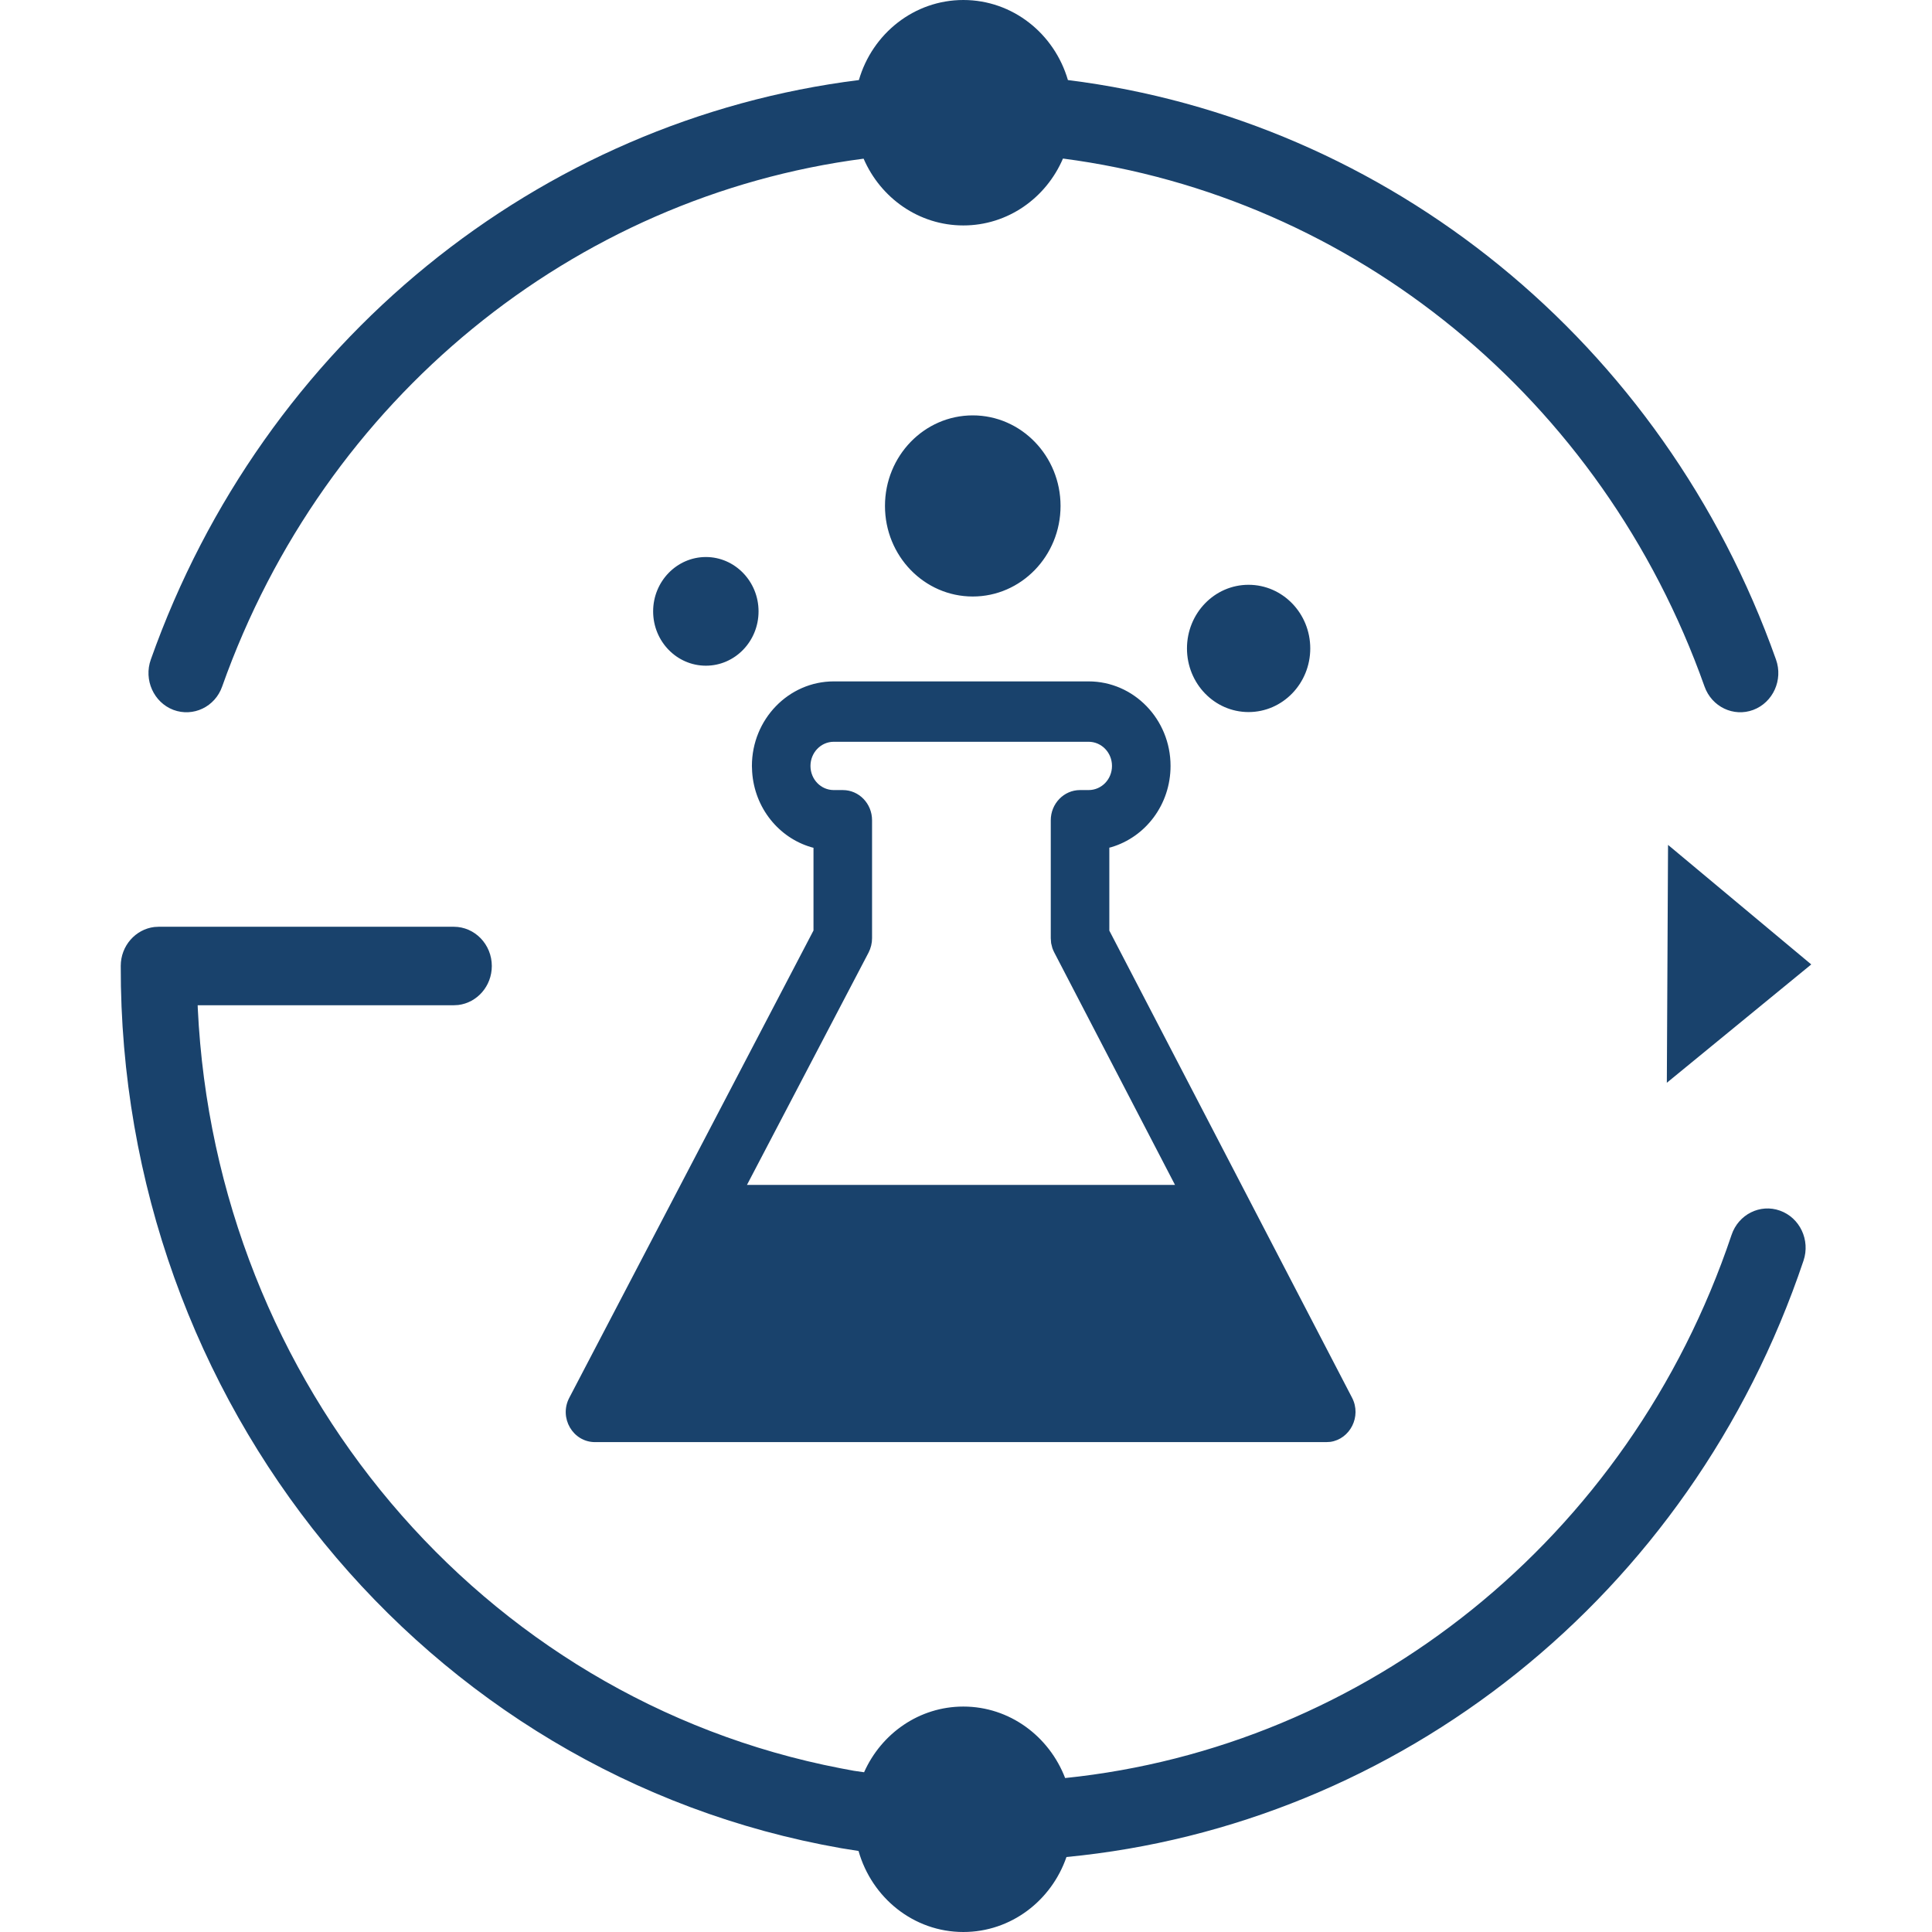
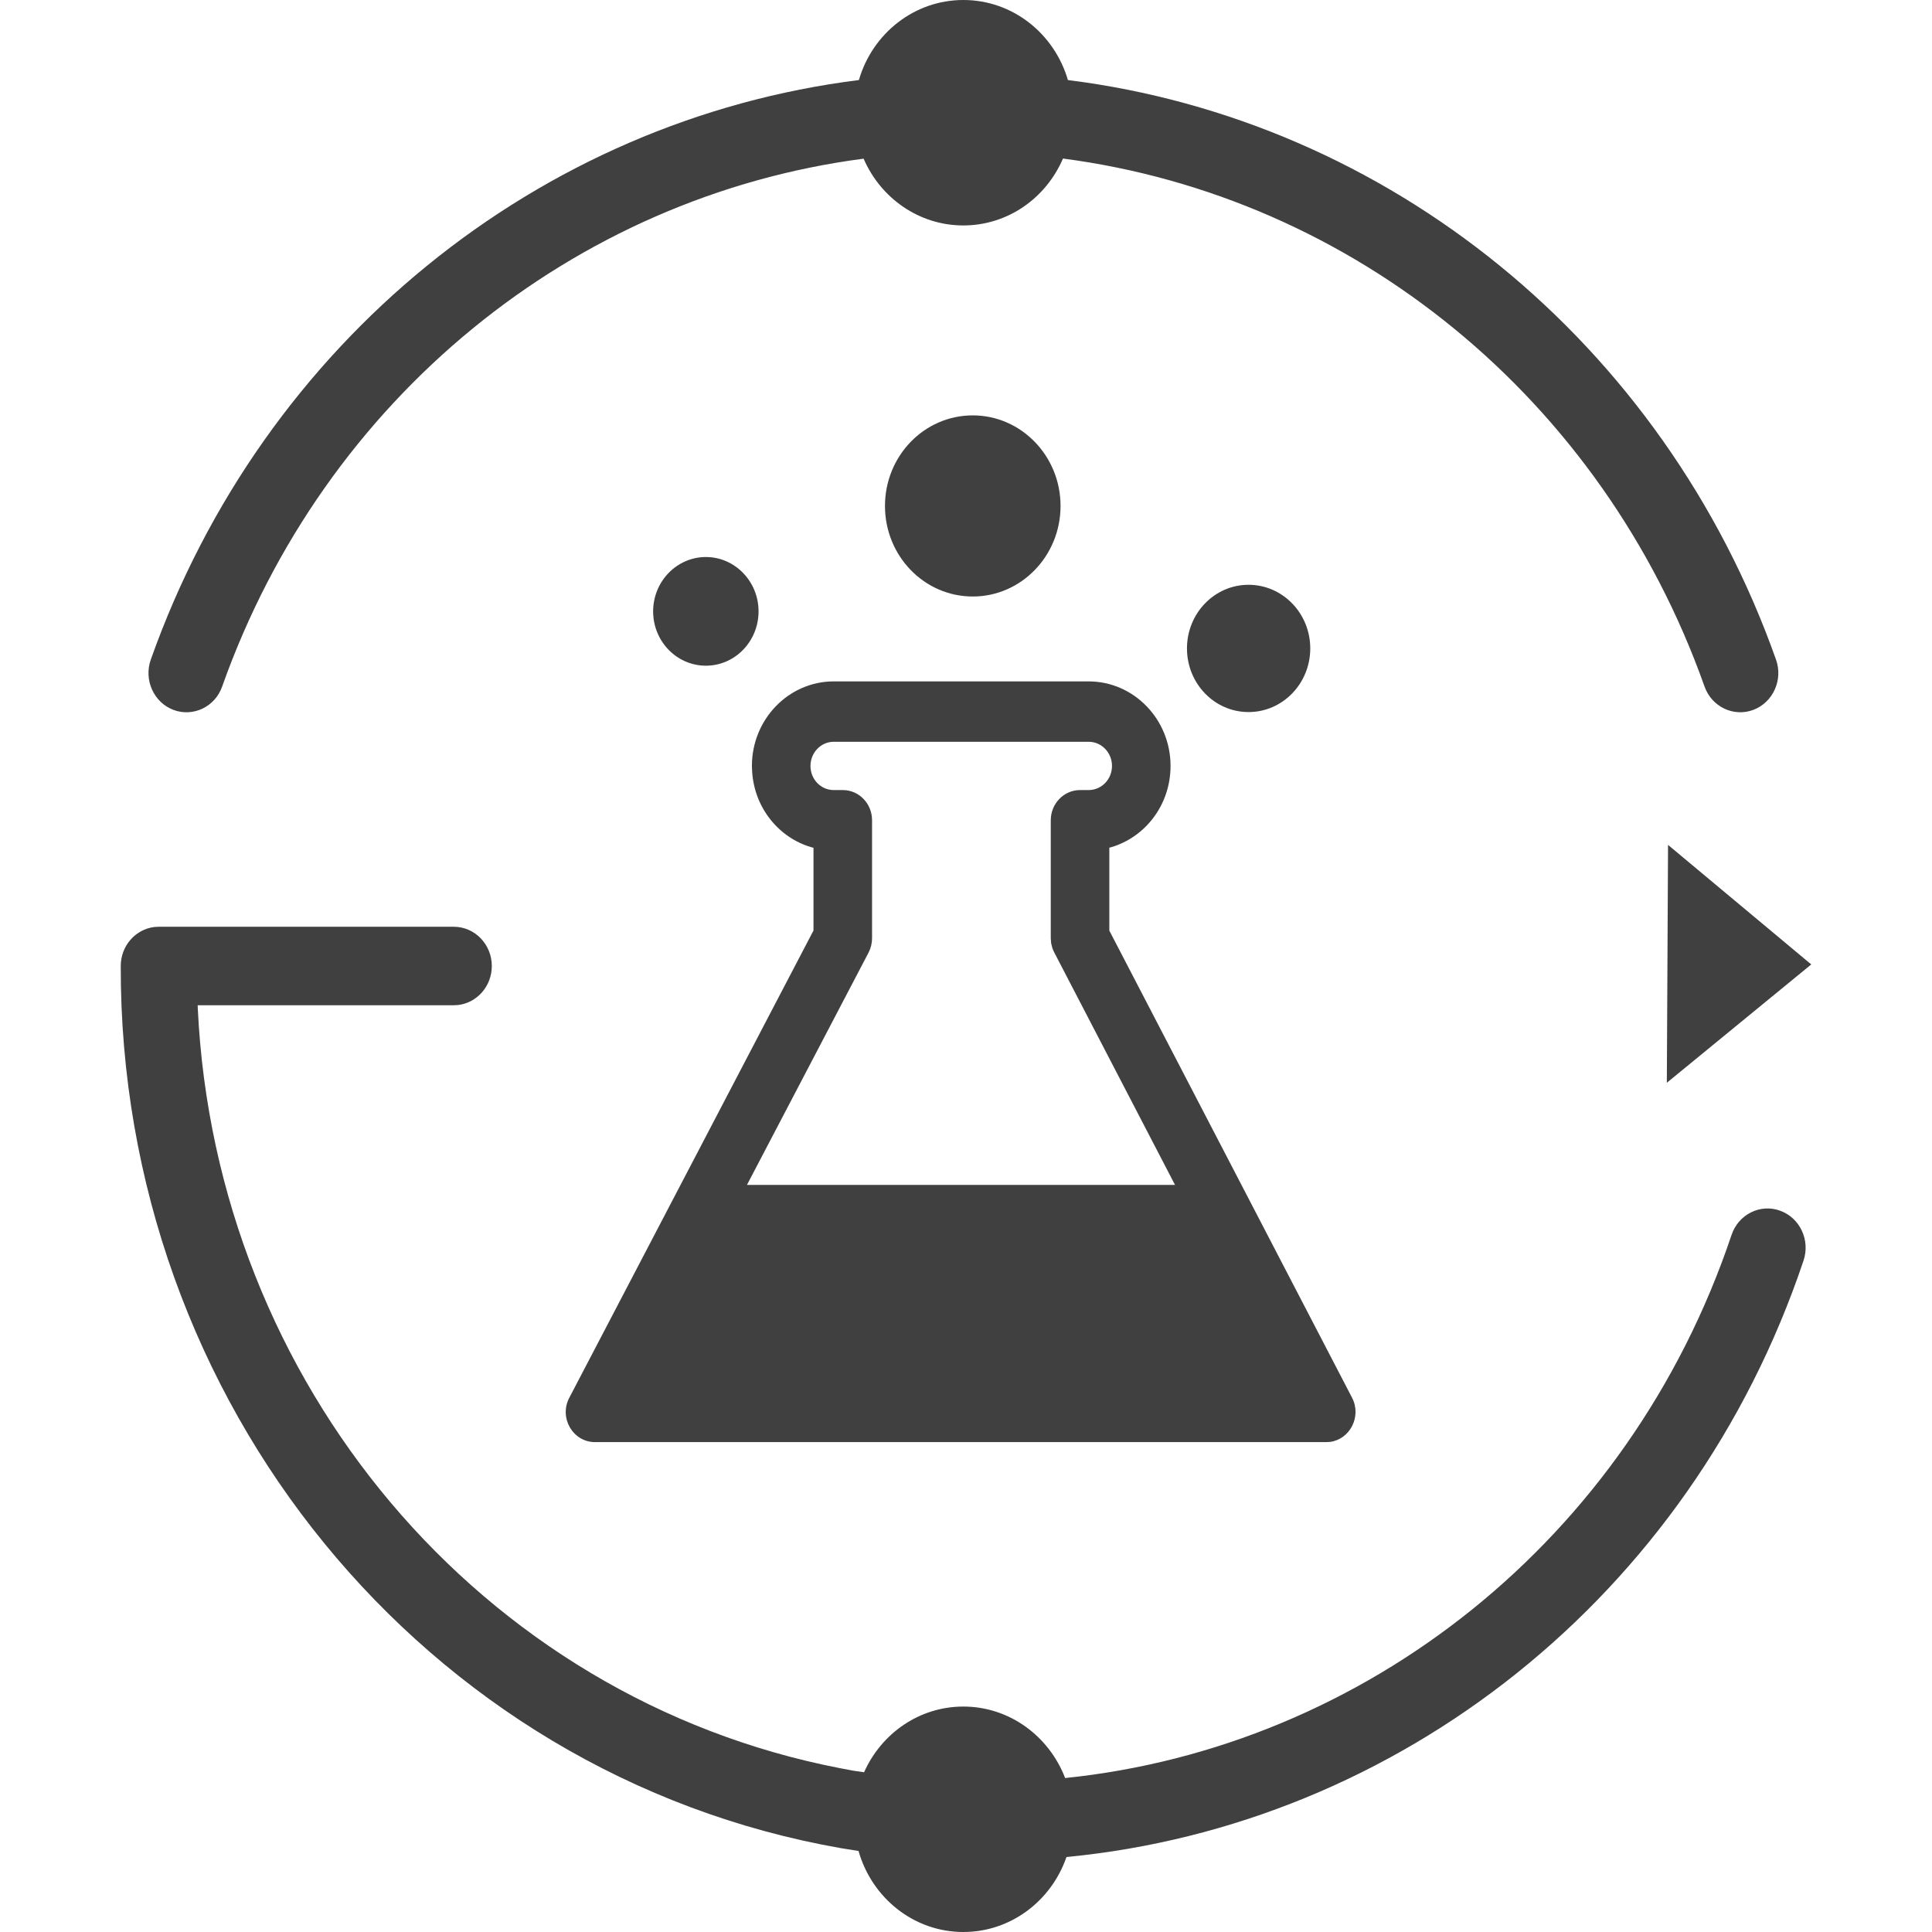
<svg xmlns="http://www.w3.org/2000/svg" viewBox="0 0 16 16">
  <g>
-     <path fill="#19426C" fill-rule="evenodd" d="M3.758,7.675 C3.932,7.675 4.073,7.821 4.073,8 C4.073,8.167 3.951,8.304 3.795,8.323 L3.758,8.325 L1.637,8.325 L1.638,8.352 C1.786,11.455 3.98,14.068 6.96,14.644 L7.072,14.665 L7.156,14.677 C7.299,14.356 7.613,14.133 7.978,14.133 C8.361,14.133 8.688,14.379 8.821,14.725 C11.3,14.47 13.49,12.757 14.34,10.227 C14.397,10.057 14.577,9.967 14.741,10.026 C14.906,10.085 14.993,10.27 14.936,10.44 C13.998,13.231 11.573,15.116 8.832,15.379 C8.707,15.741 8.372,16 7.978,16 C7.567,16 7.22,15.717 7.11,15.329 C7.063,15.322 7.015,15.314 6.966,15.306 C3.514,14.701 0.991,11.611 1,7.999 C1,7.833 1.122,7.696 1.278,7.677 L1.315,7.675 L3.758,7.675 Z M9.015,5.643 C9.39,5.643 9.694,5.957 9.694,6.343 C9.694,6.663 9.487,6.932 9.203,7.016 L9.203,7.016 L9.187,7.02 L9.187,7.707 L11.197,11.575 C11.278,11.731 11.18,11.918 11.017,11.941 L11.017,11.941 L10.983,11.943 L4.928,11.943 C4.744,11.943 4.627,11.741 4.715,11.575 L4.715,11.575 L6.737,7.706 L6.737,7.021 L6.718,7.016 C6.449,6.937 6.249,6.691 6.229,6.393 L6.229,6.393 L6.227,6.343 C6.227,5.957 6.531,5.643 6.905,5.643 L6.905,5.643 Z M9.015,6.143 L6.905,6.143 C6.798,6.143 6.712,6.233 6.712,6.343 C6.712,6.454 6.798,6.543 6.905,6.543 L6.905,6.543 L6.98,6.543 C7.114,6.543 7.222,6.655 7.222,6.793 L7.222,6.793 L7.222,7.77 C7.222,7.811 7.212,7.852 7.193,7.889 L7.193,7.889 L6.186,9.813 L9.731,9.813 L8.731,7.888 C8.725,7.876 8.719,7.863 8.715,7.851 L8.705,7.811 L8.702,7.77 L8.702,6.793 C8.702,6.655 8.811,6.543 8.944,6.543 L8.944,6.543 L9.015,6.543 C9.123,6.543 9.209,6.454 9.209,6.343 C9.209,6.233 9.123,6.143 9.015,6.143 L9.015,6.143 Z M13.814,6.997 L15,7.987 L13.804,8.967 L13.814,6.997 Z M10.34,4.843 C10.622,4.843 10.851,5.079 10.851,5.37 C10.851,5.661 10.622,5.897 10.34,5.897 C10.058,5.897 9.83,5.661 9.83,5.37 C9.83,5.079 10.058,4.843 10.34,4.843 Z M7.978,0 C8.387,0 8.732,0.279 8.844,0.663 C11.492,0.994 13.775,2.83 14.708,5.462 C14.768,5.63 14.684,5.817 14.52,5.879 C14.357,5.94 14.176,5.854 14.116,5.685 C13.269,3.297 11.204,1.627 8.803,1.313 C8.663,1.64 8.346,1.867 7.978,1.867 C7.61,1.867 7.293,1.64 7.152,1.314 C4.752,1.627 2.687,3.297 1.84,5.685 C1.781,5.854 1.6,5.94 1.436,5.879 C1.273,5.817 1.189,5.63 1.249,5.462 C2.182,2.83 4.464,0.994 7.113,0.663 C7.224,0.279 7.57,0 7.978,0 Z M5.846,4.613 C6.086,4.613 6.282,4.815 6.282,5.063 C6.282,5.312 6.086,5.513 5.846,5.513 C5.605,5.513 5.409,5.312 5.409,5.063 C5.409,4.815 5.605,4.613 5.846,4.613 Z M8.056,3.44 C8.457,3.44 8.783,3.776 8.783,4.19 C8.783,4.604 8.457,4.94 8.056,4.94 C7.654,4.94 7.329,4.604 7.329,4.19 C7.329,3.776 7.654,3.44 8.056,3.44 Z" />
+     <path fill="#404040" fill-rule="evenodd" d="M3.758,7.675 C3.932,7.675 4.073,7.821 4.073,8 C4.073,8.167 3.951,8.304 3.795,8.323 L3.758,8.325 L1.637,8.325 L1.638,8.352 C1.786,11.455 3.98,14.068 6.96,14.644 L7.072,14.665 L7.156,14.677 C7.299,14.356 7.613,14.133 7.978,14.133 C8.361,14.133 8.688,14.379 8.821,14.725 C11.3,14.47 13.49,12.757 14.34,10.227 C14.397,10.057 14.577,9.967 14.741,10.026 C14.906,10.085 14.993,10.27 14.936,10.44 C13.998,13.231 11.573,15.116 8.832,15.379 C8.707,15.741 8.372,16 7.978,16 C7.567,16 7.22,15.717 7.11,15.329 C7.063,15.322 7.015,15.314 6.966,15.306 C3.514,14.701 0.991,11.611 1,7.999 C1,7.833 1.122,7.696 1.278,7.677 L1.315,7.675 L3.758,7.675 Z M9.015,5.643 C9.39,5.643 9.694,5.957 9.694,6.343 C9.694,6.663 9.487,6.932 9.203,7.016 L9.203,7.016 L9.187,7.02 L9.187,7.707 L11.197,11.575 C11.278,11.731 11.18,11.918 11.017,11.941 L11.017,11.941 L10.983,11.943 L4.928,11.943 C4.744,11.943 4.627,11.741 4.715,11.575 L4.715,11.575 L6.737,7.706 L6.737,7.021 L6.718,7.016 C6.449,6.937 6.249,6.691 6.229,6.393 L6.229,6.393 L6.227,6.343 C6.227,5.957 6.531,5.643 6.905,5.643 L6.905,5.643 Z M9.015,6.143 L6.905,6.143 C6.798,6.143 6.712,6.233 6.712,6.343 C6.712,6.454 6.798,6.543 6.905,6.543 L6.905,6.543 L6.98,6.543 C7.114,6.543 7.222,6.655 7.222,6.793 L7.222,6.793 L7.222,7.77 C7.222,7.811 7.212,7.852 7.193,7.889 L7.193,7.889 L6.186,9.813 L9.731,9.813 L8.731,7.888 C8.725,7.876 8.719,7.863 8.715,7.851 L8.705,7.811 L8.702,7.77 L8.702,6.793 C8.702,6.655 8.811,6.543 8.944,6.543 L8.944,6.543 L9.015,6.543 C9.123,6.543 9.209,6.454 9.209,6.343 C9.209,6.233 9.123,6.143 9.015,6.143 L9.015,6.143 Z M13.814,6.997 L15,7.987 L13.804,8.967 L13.814,6.997 Z M10.34,4.843 C10.622,4.843 10.851,5.079 10.851,5.37 C10.851,5.661 10.622,5.897 10.34,5.897 C10.058,5.897 9.83,5.661 9.83,5.37 C9.83,5.079 10.058,4.843 10.34,4.843 Z M7.978,0 C8.387,0 8.732,0.279 8.844,0.663 C11.492,0.994 13.775,2.83 14.708,5.462 C14.768,5.63 14.684,5.817 14.52,5.879 C14.357,5.94 14.176,5.854 14.116,5.685 C13.269,3.297 11.204,1.627 8.803,1.313 C8.663,1.64 8.346,1.867 7.978,1.867 C7.61,1.867 7.293,1.64 7.152,1.314 C4.752,1.627 2.687,3.297 1.84,5.685 C1.781,5.854 1.6,5.94 1.436,5.879 C1.273,5.817 1.189,5.63 1.249,5.462 C2.182,2.83 4.464,0.994 7.113,0.663 C7.224,0.279 7.57,0 7.978,0 Z M5.846,4.613 C6.086,4.613 6.282,4.815 6.282,5.063 C6.282,5.312 6.086,5.513 5.846,5.513 C5.605,5.513 5.409,5.312 5.409,5.063 C5.409,4.815 5.605,4.613 5.846,4.613 Z M8.056,3.44 C8.457,3.44 8.783,3.776 8.783,4.19 C8.783,4.604 8.457,4.94 8.056,4.94 C7.654,4.94 7.329,4.604 7.329,4.19 C7.329,3.776 7.654,3.44 8.056,3.44 Z" />
  </g>
</svg>
